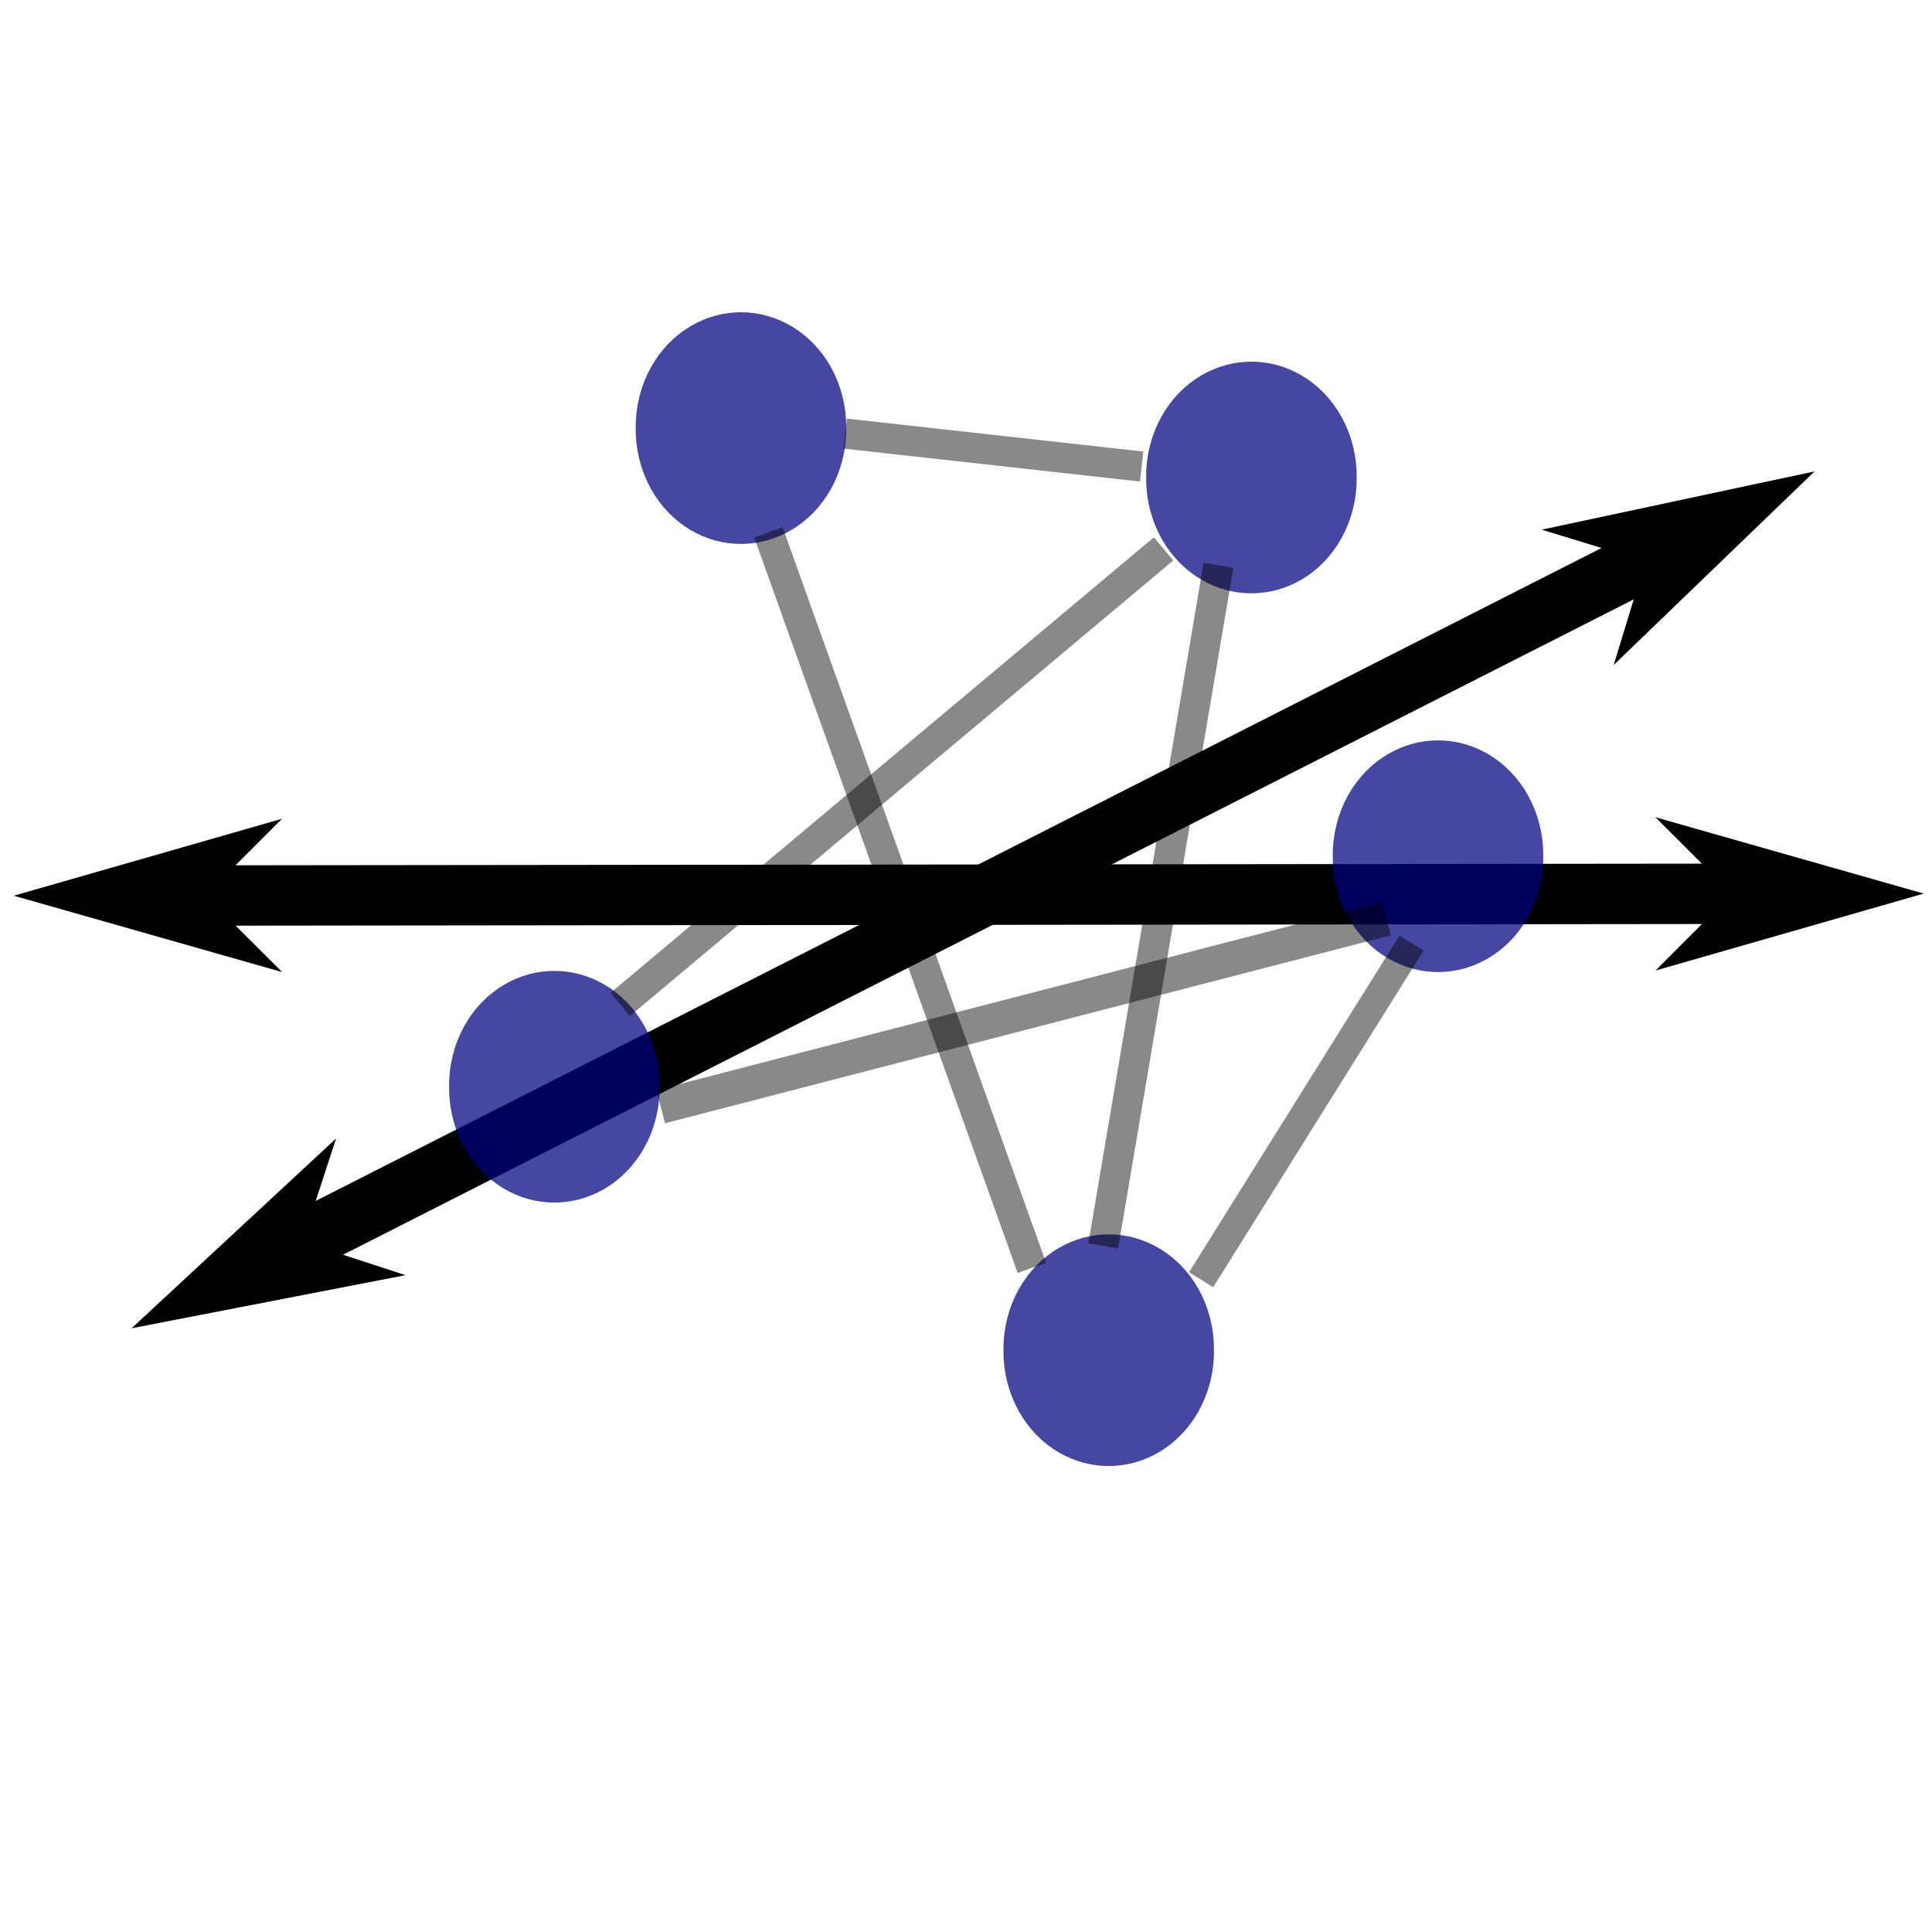
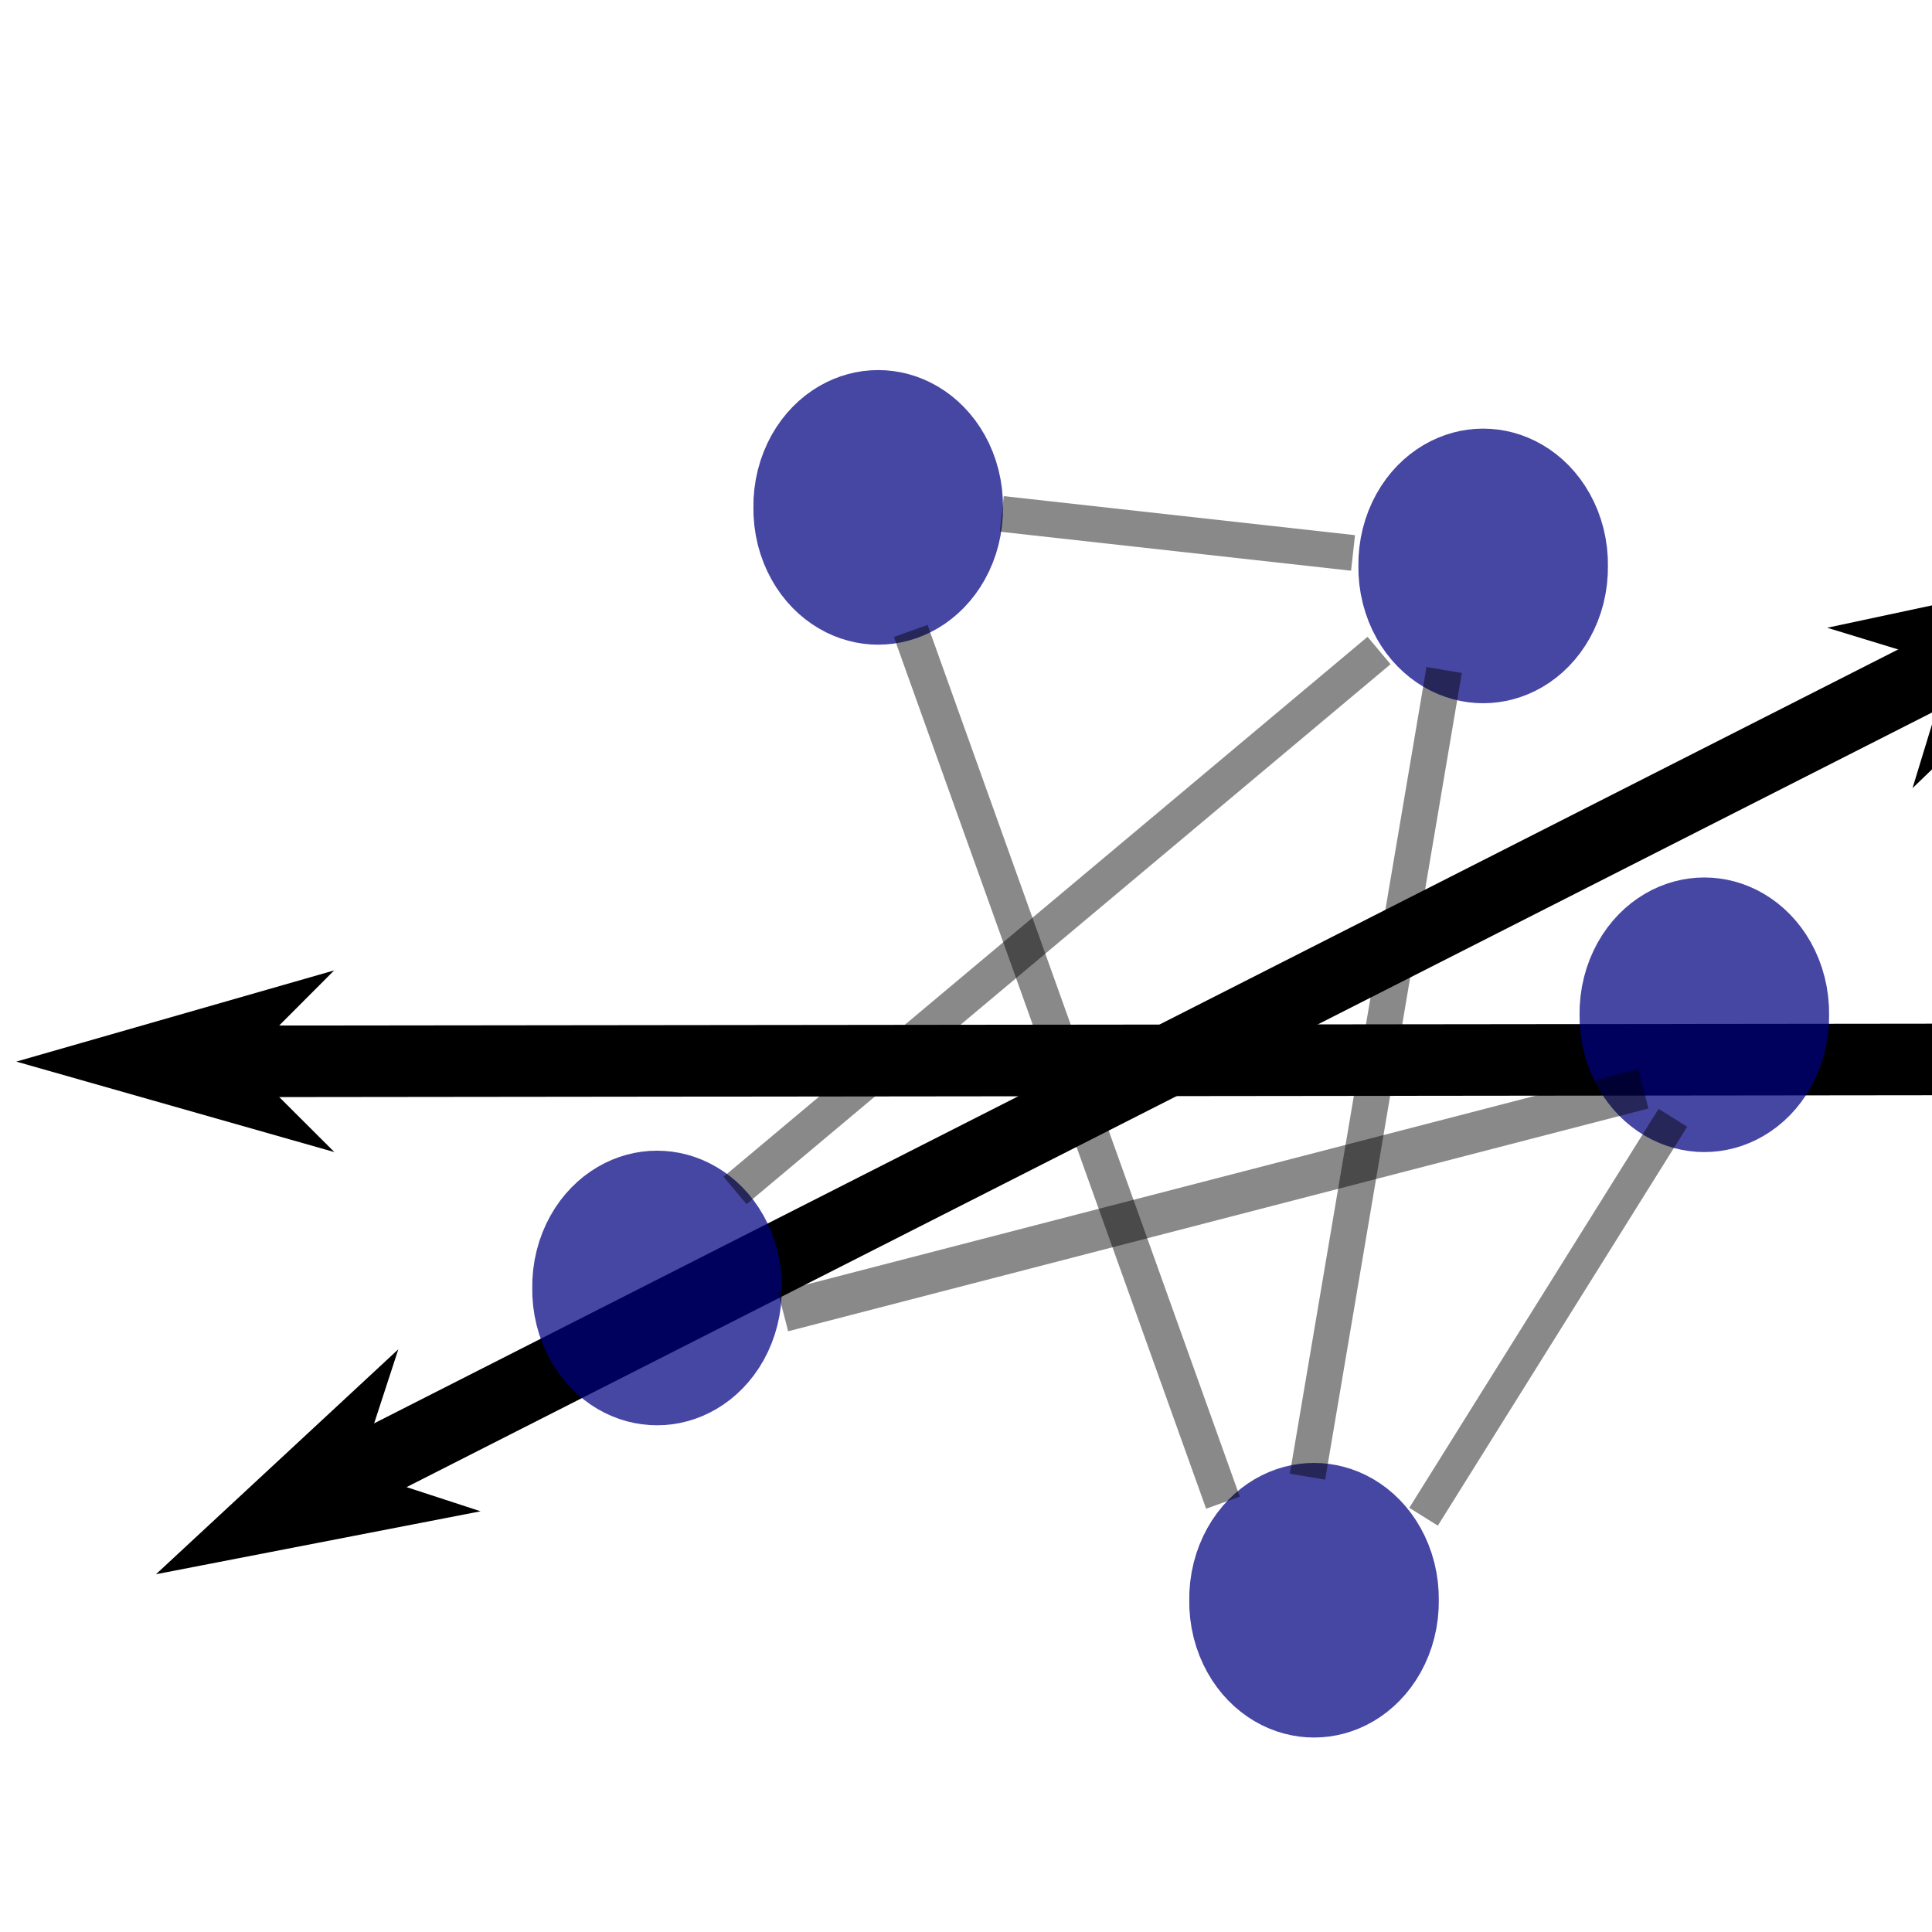
- <svg xmlns="http://www.w3.org/2000/svg" width="64px" height="64px" id="svg3021" version="1.1">
+ <svg xmlns="http://www.w3.org/2000/svg" width="54px" height="54px" id="svg3021" version="1.1">
  <defs id="defs3023">
    <marker orient="auto" refY="0.0" refX="0.0" id="Arrow1Send" style="overflow:visible;">
      <path id="path3824" d="M 0.0,0.0 L 5.0,-5.0 L -12.5,0.0 L 5.0,5.0 L 0.0,0.0 z " style="fill-rule:evenodd;stroke:#000000;stroke-width:1.0pt;" transform="scale(0.2) rotate(180) translate(6,0)" />
    </marker>
    <marker orient="-28" refY="0.0" refX="0.0" id="Arrow1Sendv2" style="overflow:visible;">
      <path id="path3824" d="M 0.0,0.0 L 5.0,-5.0 L -12.5,0.0 L 5.0,5.0 L 0.0,0.0 z " style="fill-rule:evenodd;stroke:#000000;stroke-width:1.0pt;" transform="scale(0.2) rotate(180) translate(6,0)" />
    </marker>
    <marker orient="auto" refY="0.0" refX="0.0" id="Arrow1Sstart" style="overflow:visible">
      <path id="path3821" d="M 0.0,0.0 L 5.0,-5.0 L -12.5,0.0 L 5.0,5.0 L 0.0,0.0 z " style="fill-rule:evenodd;stroke:#000000;stroke-width:1.0pt" transform="scale(0.2) translate(6,0)" />
    </marker>
    <marker orient="auto" refY="0.0" refX="0.0" id="Arrow1Mend" style="overflow:visible;">
      <path id="path3818" d="M 0.0,0.0 L 5.0,-5.0 L -12.5,0.0 L 5.0,5.0 L 0.0,0.0 z " style="fill-rule:evenodd;stroke:#000000;stroke-width:1.0pt;" transform="scale(0.4) rotate(180) translate(10,0)" />
    </marker>
    <marker orient="auto" refY="0.0" refX="0.0" id="Arrow1Mstart" style="overflow:visible">
      <path id="path3815" d="M 0.0,0.0 L 5.0,-5.0 L -12.5,0.0 L 5.0,5.0 L 0.0,0.0 z " style="fill-rule:evenodd;stroke:#000000;stroke-width:1.0pt" transform="scale(0.4) translate(10,0)" />
    </marker>
  </defs>
  <g id="layer1">
    <path style="fill:none;stroke:#000000;stroke-width:2;stroke-linecap:butt;stroke-linejoin:miter;stroke-opacity:1;marker-start:url(#Arrow1Sstart);marker-end:url(#Arrow1Send);stroke-miterlimit:4;stroke-dasharray:none" d="M 4.027,29.668 C 60.155,29.605 60.155,29.605 60.155,29.605" id="path3033" />
    <path style="fill:none;stroke:#000000;stroke-width:2;stroke-linecap:butt;stroke-linejoin:miter;stroke-opacity:1;marker-start:url(#Arrow1Sstart);marker-end:url(#Arrow1Sendv2);stroke-miterlimit:4;stroke-dasharray:none" d="M 7.543,42.384 C 56.957,17.292 56.957,17.292 56.957,17.292" id="path3031" />
    <path style="opacity:0.726;fill:#000080;fill-opacity:1;stroke:#000080;stroke-width:4;stroke-linecap:square;stroke-linejoin:miter;stroke-miterlimit:4;stroke-opacity:1;stroke-dasharray:none;stroke-dashoffset:0" id="path5189" d="m 34.909,47.545 a 2.273,1.909 0 1 1 -4.545,0 2.273,1.909 0 1 1 4.545,0 z" transform="matrix(0.8162604,0,0,0.9717386,10.0875,-1.474481)" />
    <path style="opacity:0.726;fill:#000080;fill-opacity:1;stroke:#000080;stroke-width:4;stroke-linecap:square;stroke-linejoin:miter;stroke-miterlimit:4;stroke-opacity:1;stroke-dasharray:none;stroke-dashoffset:0" id="path5189-1" d="m 34.909,47.545 a 2.273,1.909 0 1 1 -4.545,0 2.273,1.909 0 1 1 4.545,0 z" transform="matrix(0.8162604,0,0,0.9717386,-2.094318,-32.01994)" />
    <path style="opacity:0.726;fill:#000080;fill-opacity:1;stroke:#000080;stroke-width:4;stroke-linecap:square;stroke-linejoin:miter;stroke-miterlimit:4;stroke-opacity:1;stroke-dasharray:none;stroke-dashoffset:0" id="path5189-7" d="m 34.909,47.545 a 2.273,1.909 0 1 1 -4.545,0 2.273,1.909 0 1 1 4.545,0 z" transform="matrix(0.8162604,0,0,0.9717386,14.81477,-30.38357)" />
    <path style="opacity:0.726;fill:#000080;fill-opacity:1;stroke:#000080;stroke-width:4;stroke-linecap:square;stroke-linejoin:miter;stroke-miterlimit:4;stroke-opacity:1;stroke-dasharray:none;stroke-dashoffset:0" id="path5189-7-4" d="m 34.909,47.545 a 2.273,1.909 0 1 1 -4.545,0 2.273,1.909 0 1 1 4.545,0 z" transform="matrix(0.8162604,0,0,0.9717386,20.99659,-17.83812)" />
    <path style="opacity:0.726;fill:#000080;fill-opacity:1;stroke:#000080;stroke-width:4;stroke-linecap:square;stroke-linejoin:miter;stroke-miterlimit:4;stroke-opacity:1;stroke-dasharray:none;stroke-dashoffset:0" id="path5189-7-0" d="m 34.909,47.545 a 2.273,1.909 0 1 1 -4.545,0 2.273,1.909 0 1 1 4.545,0 z" transform="matrix(0.8162604,0,0,0.9717386,-8.276136,-10.20176)" />
    <path style="fill:none;stroke:#000000;stroke-width:1px;stroke-linecap:butt;stroke-linejoin:miter;stroke-opacity:0.463" d="M 36.545,41.273 C 40.364,18.727 40.364,18.727 40.364,18.727" id="path5247" />
    <path style="fill:none;stroke:#000000;stroke-width:1px;stroke-linecap:butt;stroke-linejoin:miter;stroke-opacity:0.463" d="m 20.545,33.273 c 18,-15.091 18,-15.091 18,-15.091" id="path5249" />
    <path style="fill:none;stroke:#000000;stroke-width:0.941px;stroke-linecap:butt;stroke-linejoin:miter;stroke-opacity:0.463" d="m 39.789,42.393 c 6.968,-11.15 6.968,-11.15 6.968,-11.15" id="path5251" />
    <path style="fill:none;stroke:#000000;stroke-width:1.137px;stroke-linecap:butt;stroke-linejoin:miter;stroke-opacity:0.463" d="M 21.887,36.659 C 45.932,30.432 45.932,30.432 45.932,30.432" id="path5255" />
    <path style="fill:none;stroke:#000000;stroke-width:1px;stroke-linecap:butt;stroke-linejoin:miter;stroke-opacity:0.463" d="m 28,14.364 c 9.818,1.091 9.818,1.091 9.818,1.091" id="path5259" />
    <path style="fill:none;stroke:#000000;stroke-width:1px;stroke-linecap:butt;stroke-linejoin:miter;stroke-opacity:0.463" d="M 25.455,17.636 C 34.182,42 34.182,42 34.182,42" id="path5257" />
  </g>
</svg>
